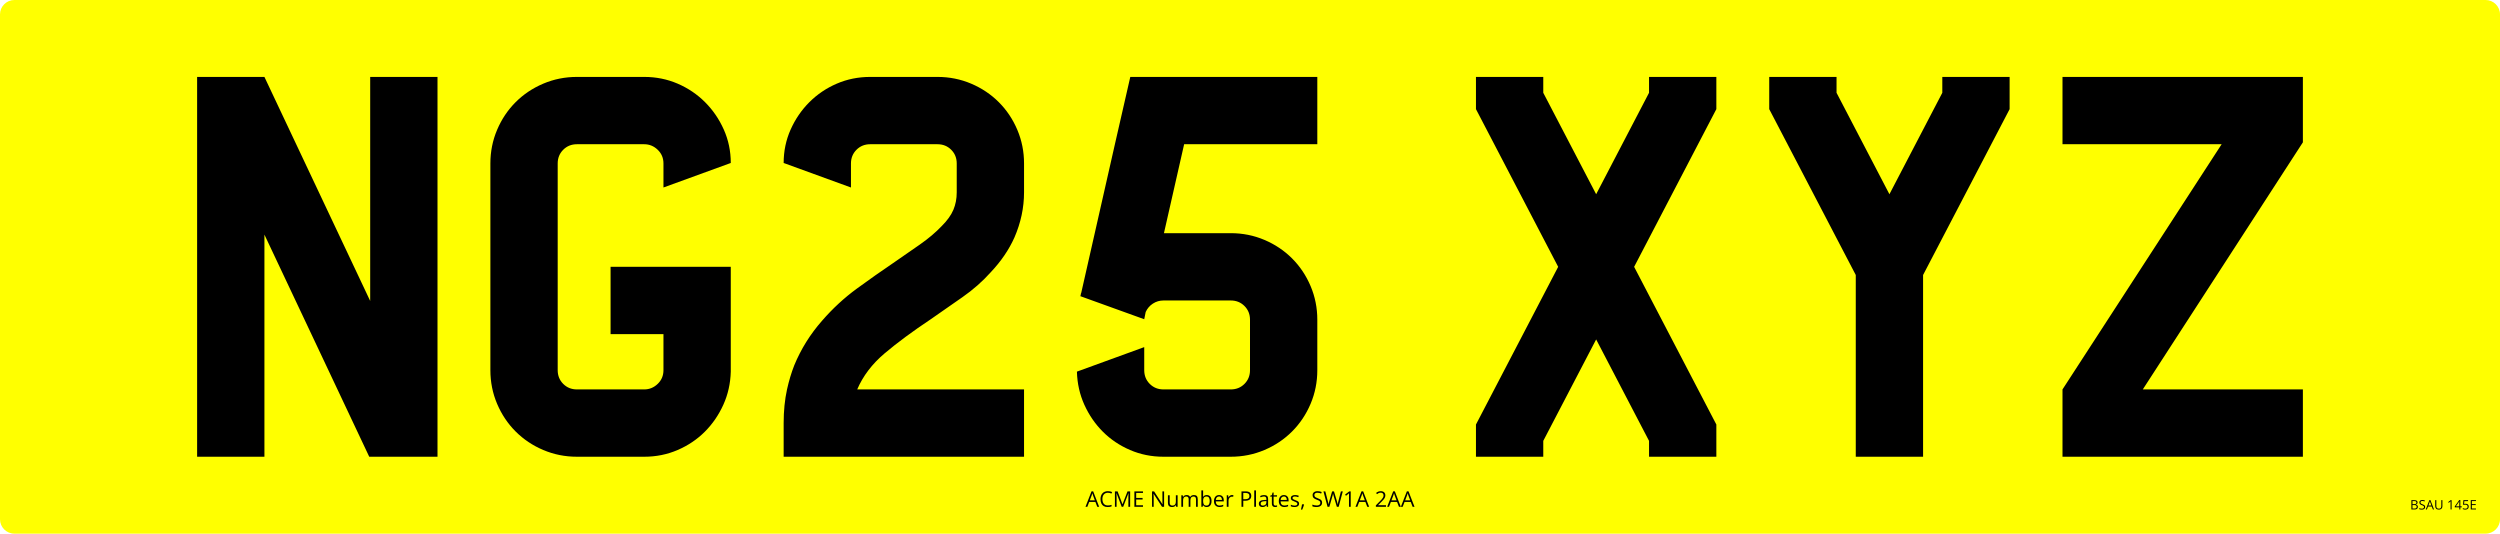
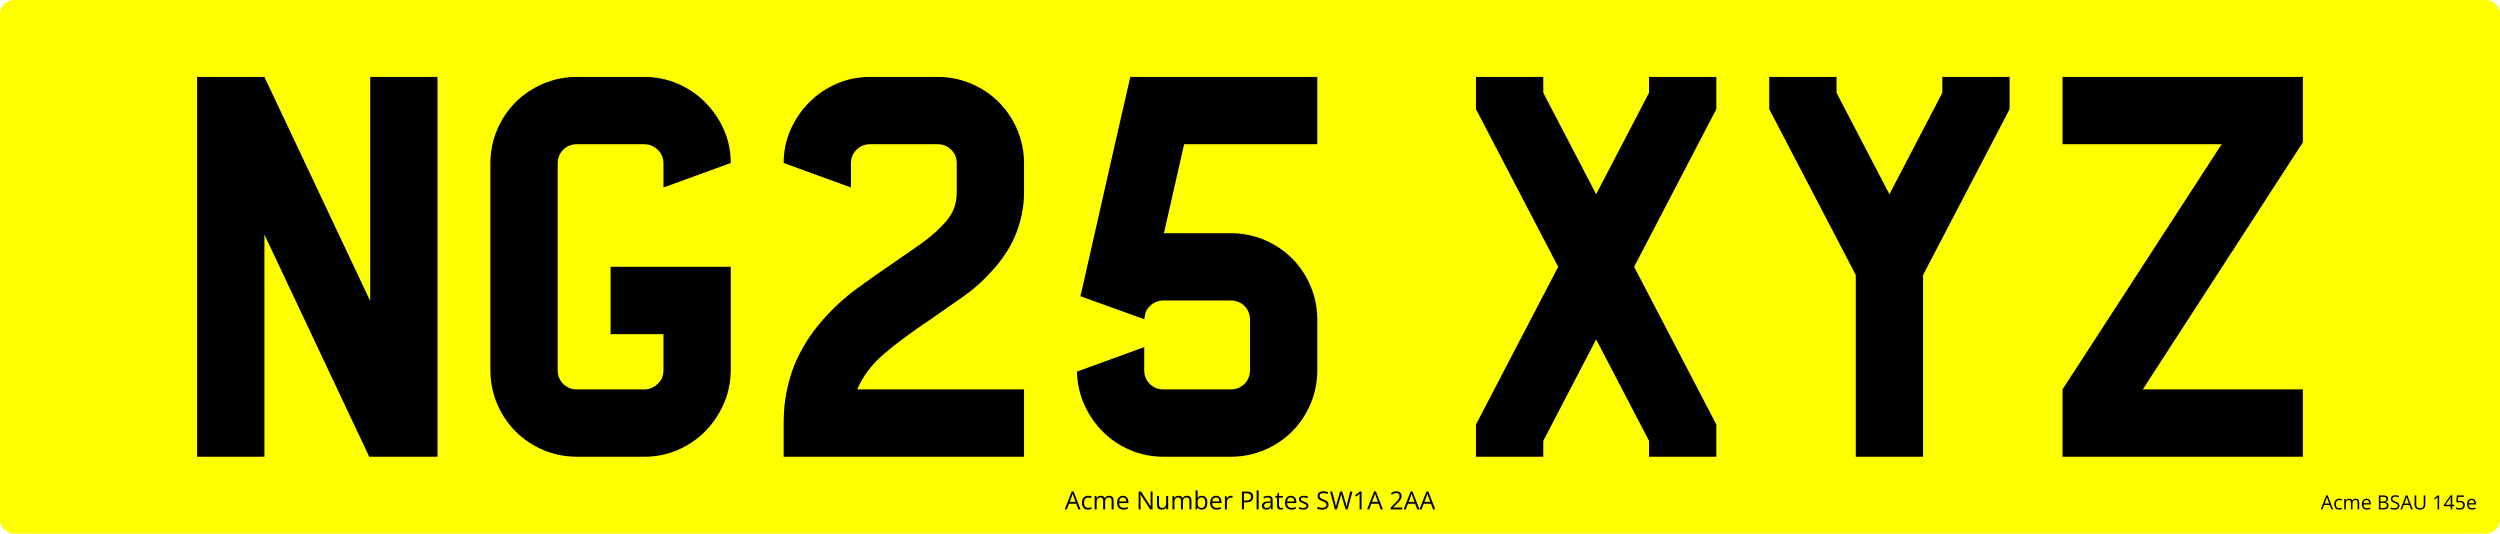
- <svg xmlns="http://www.w3.org/2000/svg" version="1.1" generator="Plateit 1.0.0" viewBox="0 0 520 111" preserveAspectRatio="xMidYMid meet">
-   <rect width="520" height="111" rx="3" ry="3" fill="yellow" />
-   <path d="M77 16L77 16L91 16L91 92.2L91 95L77 95L76.8 95L55 48.8L55 95L41 95L41 16L55 16L77 62.6L77 16ZM152 55.8L152 77.3L151.9 77.3L152 77.3Q151.9 81 150.45 84.2Q149 87.4 146.6 89.8Q144.2 92.2 140.95 93.6Q137.7 95 134 95L134 95L120 95Q116.3 95 113 93.6Q109.7 92.2 107.25 89.75Q104.8 87.3 103.4 84Q102 80.7 102 77L102 77L102 34Q102 30.3 103.4 27Q104.8 23.7 107.25 21.25Q109.7 18.8 113 17.4Q116.3 16 120 16L120 16L134 16Q137.7 16 140.95 17.4Q144.2 18.8 146.65 21.25Q149.1 23.7 150.55 26.95Q152 30.2 152 33.9L152 33.9L138 39L138 34Q138 32.3 136.8 31.15Q135.6 30 134 30L134 30L120 30Q118.3 30 117.15 31.15Q116 32.3 116 34L116 34L116 77Q116 78.7 117.15 79.85Q118.3 81 120 81L120 81L134 81Q135.6 81 136.8 79.85Q138 78.7 138 77L138 77L138 72.2L138 69.5L127 69.5L127 55.5L152 55.5L152 55.8ZM193.6 66.4L193.6 66.4Q187.9 70.2 184 73.5Q180.1 76.8 178.3 81L178.3 81L213 81L213 95L163 95L163 88Q163 84.2 163.7 81L163.7 81Q164.3 78.3 165.2 76L165.2 76Q167.3 70.9 171 66.7L171 66.7Q174.3 62.9 178.2 60.05Q182.1 57.2 185.8 54.7L185.8 54.7Q188.7 52.7 191.35 50.85Q194 49 195.9 47L195.9 47Q197.6 45.3 198.3 43.65Q199 42 199 40L199 40L199 34Q199 32.3 197.85 31.15Q196.7 30 195 30L195 30L181 30Q179.3 30 178.15 31.15Q177 32.3 177 34L177 34L177 39L163 33.9Q163 30.2 164.45 26.95Q165.9 23.7 168.35 21.25Q170.8 18.8 174.05 17.4Q177.3 16 181 16L181 16L195 16Q198.7 16 202 17.4Q205.3 18.8 207.75 21.25Q210.2 23.7 211.6 27Q213 30.3 213 34L213 34L213 40Q213 44.8 211 49.4L211 49.4Q209.3 53.2 206.1 56.6L206.1 56.6Q203.5 59.5 200.2 61.8Q196.9 64.1 193.6 66.4ZM274 30L246.3 30L242.1 48.5L256 48.5Q259.7 48.5 263 49.9Q266.3 51.3 268.75 53.75Q271.2 56.2 272.6 59.5Q274 62.8 274 66.5L274 66.5L274 77Q274 80.7 272.6 84Q271.2 87.3 268.75 89.75Q266.3 92.2 263 93.6Q259.7 95 256 95L256 95L242 95Q238.3 95 235.05 93.6Q231.8 92.2 229.4 89.8Q227 87.4 225.55 84.2Q224.1 81 224 77.3L224 77.3L238 72.2L238 77Q238 78.7 239.15 79.85Q240.3 81 242 81L242 81L256 81Q257.7 81 258.85 79.85Q260 78.7 260 77L260 77L260 66.5Q260 64.8 258.85 63.65Q257.7 62.5 256 62.5L256 62.5L242 62.5Q240.8 62.5 239.8 63.15Q238.8 63.8 238.3 64.9L238.3 64.9L238 66.4L224.7 61.6Q224.8 61.4 224.8 61.25Q224.8 61.1 224.9 60.9L224.9 60.9L231.9 30L235.1 16L241.7 16L274 16L274 30ZM357 16L357 16L357 22.7L339.9 55.5L357 88.3L357 95L343 95L343 91.7L332 70.6L321 91.7L321 95L307 95L307 88.3L324.1 55.5L307 22.7L307 16L321 16L321 19.3L332 40.4L343 19.3L343 16L357 16ZM418 16L418 16L418 22.7L400 57.2L400 95L386 95L386 57.2L368 22.7L368 16L382 16L382 19.3L393 40.4L404 19.3L404 16L418 16ZM479 29.6L479 29.6L445.7 81L479 81L479 95L429 95L429 81L462.1 30L429 30L429 16L471.1 16L474 16L479 16L479 19.3L479 29.6Z " fill="black" />
-   <path d="M228.624 105.42L228.237 105.42L227.842 104.4L226.554 104.4L226.16 105.42L225.782 105.42L227.039 102.194L227.376 102.194L228.624 105.42ZM226.679 104.068L227.729 104.068L227.354 103.055Q227.341 103.015 227.311 102.925Q227.281 102.835 227.251 102.739Q227.22 102.642 227.2 102.582L227.2 102.582Q227.178 102.672 227.152 102.762Q227.127 102.851 227.103 102.926Q227.079 103.002 227.062 103.055L227.062 103.055L226.679 104.068ZM230.442 102.49L230.442 102.49Q230.176 102.49 229.964 102.582Q229.751 102.672 229.603 102.845Q229.455 103.018 229.375 103.262Q229.297 103.506 229.297 103.811L229.297 103.811Q229.297 104.215 229.423 104.513Q229.549 104.811 229.801 104.974Q230.052 105.136 230.431 105.136L230.431 105.136Q230.646 105.136 230.836 105.1Q231.026 105.064 231.206 105.009L231.206 105.009L231.206 105.334Q231.03 105.4 230.837 105.432Q230.644 105.464 230.378 105.464L230.378 105.464Q229.888 105.464 229.559 105.26Q229.231 105.057 229.067 104.686Q228.903 104.314 228.903 103.809L228.903 103.809Q228.903 103.444 229.006 103.142Q229.108 102.84 229.304 102.62Q229.501 102.4 229.788 102.28Q230.074 102.161 230.446 102.161L230.446 102.161Q230.69 102.161 230.916 102.209Q231.143 102.257 231.325 102.347L231.325 102.347L231.175 102.664Q231.022 102.594 230.838 102.542Q230.655 102.49 230.442 102.49ZM233.622 105.42L233.316 105.42L232.237 102.576L232.22 102.576Q232.228 102.666 232.235 102.796Q232.242 102.925 232.246 103.078Q232.25 103.231 232.25 103.389L232.25 103.389L232.25 105.42L231.903 105.42L231.903 102.207L232.457 102.207L233.475 104.879L233.49 104.879L234.523 102.207L235.072 102.207L235.072 105.42L234.703 105.42L234.703 103.363Q234.703 103.22 234.707 103.076Q234.712 102.932 234.719 102.803Q234.725 102.675 234.732 102.58L234.732 102.58L234.714 102.58L233.622 105.42ZM237.74 105.09L237.74 105.42L235.951 105.42L235.951 102.207L237.74 102.207L237.74 102.537L236.325 102.537L236.325 103.576L237.659 103.576L237.659 103.901L236.325 103.901L236.325 105.09L237.74 105.09ZM242.133 102.207L242.133 105.42L241.703 105.42L239.951 102.721L239.933 102.721Q239.94 102.829 239.949 102.966Q239.958 103.104 239.963 103.258Q239.969 103.413 239.969 103.574L239.969 103.574L239.969 105.42L239.621 105.42L239.621 102.207L240.05 102.207L241.795 104.897L241.81 104.897Q241.806 104.82 241.799 104.678Q241.793 104.536 241.787 104.372Q241.782 104.209 241.782 104.068L241.782 104.068L241.782 102.207L242.133 102.207ZM244.577 103.011L244.944 103.011L244.944 105.42L244.645 105.42L244.593 105.081L244.573 105.081Q244.498 105.206 244.379 105.292Q244.261 105.378 244.113 105.421Q243.964 105.464 243.797 105.464L243.797 105.464Q243.512 105.464 243.318 105.372Q243.125 105.279 243.027 105.086Q242.929 104.892 242.929 104.589L242.929 104.589L242.929 103.011L243.298 103.011L243.298 104.563Q243.298 104.864 243.435 105.012Q243.571 105.161 243.85 105.161L243.85 105.161Q244.118 105.161 244.277 105.059Q244.437 104.958 244.507 104.762Q244.577 104.565 244.577 104.279L244.577 104.279L244.577 103.011ZM248.331 102.967L248.331 102.967Q248.729 102.967 248.931 103.175Q249.133 103.383 249.133 103.842L249.133 103.842L249.133 105.42L248.773 105.42L248.773 103.859Q248.773 103.567 248.646 103.421Q248.52 103.275 248.272 103.275L248.272 103.275Q247.922 103.275 247.764 103.477Q247.606 103.679 247.606 104.073L247.606 104.073L247.606 105.42L247.243 105.42L247.243 103.859Q247.243 103.664 247.187 103.534Q247.131 103.404 247.02 103.339Q246.909 103.275 246.74 103.275L246.74 103.275Q246.5 103.275 246.355 103.374Q246.21 103.473 246.146 103.667Q246.081 103.862 246.081 104.145L246.081 104.145L246.081 105.42L245.716 105.42L245.716 103.011L246.01 103.011L246.065 103.352L246.085 103.352Q246.158 103.227 246.268 103.141Q246.377 103.055 246.514 103.011Q246.65 102.967 246.804 102.967L246.804 102.967Q247.078 102.967 247.264 103.069Q247.45 103.172 247.533 103.38L247.533 103.38L247.553 103.38Q247.672 103.172 247.878 103.069Q248.085 102.967 248.331 102.967ZM249.883 102L250.247 102L250.247 102.855Q250.247 103.002 250.24 103.141Q250.232 103.279 250.228 103.356L250.228 103.356L250.247 103.356Q250.346 103.194 250.533 103.082Q250.72 102.97 251.01 102.97L251.01 102.97Q251.463 102.97 251.732 103.282Q252.001 103.596 252.001 104.213L252.001 104.213Q252.001 104.62 251.878 104.899Q251.755 105.178 251.531 105.321Q251.307 105.464 251.001 105.464L251.001 105.464Q250.716 105.464 250.532 105.357Q250.349 105.251 250.25 105.097L250.25 105.097L250.221 105.097L250.147 105.42L249.883 105.42L249.883 102ZM250.951 103.275L250.951 103.275Q250.689 103.275 250.535 103.377Q250.381 103.479 250.314 103.685Q250.247 103.89 250.247 104.205L250.247 104.205L250.247 104.224Q250.247 104.679 250.399 104.92Q250.551 105.161 250.951 105.161L250.951 105.161Q251.287 105.161 251.455 104.914Q251.623 104.668 251.623 104.211L251.623 104.211Q251.623 103.745 251.457 103.51Q251.292 103.275 250.951 103.275ZM253.564 102.967L253.564 102.967Q253.871 102.967 254.092 103.104Q254.311 103.24 254.428 103.485Q254.544 103.73 254.544 104.057L254.544 104.057L254.544 104.284L252.88 104.284Q252.887 104.708 253.091 104.93Q253.296 105.152 253.667 105.152L253.667 105.152Q253.896 105.152 254.072 105.11Q254.247 105.068 254.436 104.987L254.436 104.987L254.436 105.308Q254.254 105.389 254.075 105.427Q253.896 105.464 253.652 105.464L253.652 105.464Q253.304 105.464 253.046 105.322Q252.788 105.18 252.645 104.905Q252.502 104.631 252.502 104.233L252.502 104.233Q252.502 103.844 252.633 103.56Q252.764 103.275 253.002 103.121Q253.241 102.967 253.564 102.967ZM253.56 103.266L253.56 103.266Q253.267 103.266 253.094 103.457Q252.92 103.648 252.887 103.991L252.887 103.991L254.162 103.991Q254.16 103.776 254.095 103.612Q254.03 103.448 253.898 103.357Q253.766 103.266 253.56 103.266ZM256.258 102.967L256.258 102.967Q256.331 102.967 256.41 102.975Q256.489 102.983 256.55 102.996L256.55 102.996L256.505 103.334Q256.445 103.319 256.373 103.31Q256.3 103.301 256.236 103.301L256.236 103.301Q256.091 103.301 255.963 103.359Q255.834 103.418 255.738 103.526Q255.641 103.635 255.586 103.788Q255.531 103.941 255.531 104.128L255.531 104.128L255.531 105.42L255.164 105.42L255.164 103.011L255.467 103.011L255.507 103.455L255.522 103.455Q255.597 103.321 255.702 103.21Q255.808 103.099 255.947 103.033Q256.087 102.967 256.258 102.967ZM258.228 102.207L259.067 102.207Q259.689 102.207 259.976 102.45Q260.262 102.692 260.262 103.145L260.262 103.145Q260.262 103.349 260.196 103.533Q260.129 103.717 259.979 103.856Q259.83 103.996 259.587 104.076Q259.344 104.156 258.992 104.156L258.992 104.156L258.601 104.156L258.601 105.42L258.228 105.42L258.228 102.207ZM259.032 102.525L259.032 102.525L258.601 102.525L258.601 103.835L258.95 103.835Q259.258 103.835 259.464 103.769Q259.669 103.704 259.773 103.555Q259.876 103.407 259.876 103.16L259.876 103.16Q259.876 102.84 259.671 102.682Q259.467 102.525 259.032 102.525ZM261.247 102L261.247 105.42L260.88 105.42L260.88 102L261.247 102ZM262.918 102.972L262.918 102.972Q263.348 102.972 263.557 103.165Q263.766 103.358 263.766 103.782L263.766 103.782L263.766 105.42L263.5 105.42L263.43 105.064L263.412 105.064Q263.311 105.196 263.201 105.285Q263.091 105.373 262.947 105.419Q262.803 105.464 262.594 105.464L262.594 105.464Q262.375 105.464 262.204 105.387Q262.034 105.31 261.936 105.154Q261.838 104.998 261.838 104.758L261.838 104.758Q261.838 104.398 262.124 104.205Q262.41 104.011 262.994 103.993L262.994 103.993L263.41 103.976L263.41 103.829Q263.41 103.516 263.276 103.391Q263.142 103.266 262.898 103.266L262.898 103.266Q262.709 103.266 262.537 103.321Q262.366 103.376 262.212 103.451L262.212 103.451L262.1 103.174Q262.263 103.09 262.474 103.031Q262.684 102.972 262.918 102.972ZM263.405 104.455L263.405 104.233L263.038 104.248Q262.588 104.266 262.403 104.396Q262.219 104.525 262.219 104.763L262.219 104.763Q262.219 104.969 262.344 105.068Q262.469 105.167 262.676 105.167L262.676 105.167Q262.997 105.167 263.201 104.989Q263.405 104.811 263.405 104.455L263.405 104.455ZM265.295 105.165L265.295 105.165Q265.385 105.165 265.48 105.149Q265.574 105.134 265.634 105.112L265.634 105.112L265.634 105.396Q265.57 105.424 265.457 105.444Q265.344 105.464 265.236 105.464L265.236 105.464Q265.045 105.464 264.889 105.397Q264.733 105.33 264.64 105.169Q264.546 105.009 264.546 104.725L264.546 104.725L264.546 103.297L264.203 103.297L264.203 103.119L264.548 102.976L264.693 102.453L264.913 102.453L264.913 103.011L265.619 103.011L265.619 103.297L264.913 103.297L264.913 104.715Q264.913 104.941 265.017 105.053Q265.122 105.165 265.295 105.165ZM267.049 102.967L267.049 102.967Q267.357 102.967 267.576 103.104Q267.797 103.24 267.913 103.485Q268.029 103.73 268.029 104.057L268.029 104.057L268.029 104.284L266.366 104.284Q266.372 104.708 266.577 104.93Q266.781 105.152 267.152 105.152L267.152 105.152Q267.381 105.152 267.557 105.11Q267.733 105.068 267.922 104.987L267.922 104.987L267.922 105.308Q267.739 105.389 267.56 105.427Q267.381 105.464 267.137 105.464L267.137 105.464Q266.79 105.464 266.532 105.322Q266.273 105.18 266.131 104.905Q265.988 104.631 265.988 104.233L265.988 104.233Q265.988 103.844 266.119 103.56Q266.249 103.275 266.488 103.121Q266.726 102.967 267.049 102.967ZM267.045 103.266L267.045 103.266Q266.752 103.266 266.579 103.457Q266.405 103.648 266.372 103.991L266.372 103.991L267.647 103.991Q267.645 103.776 267.58 103.612Q267.515 103.448 267.383 103.357Q267.251 103.266 267.045 103.266ZM270.207 104.76L270.207 104.76Q270.207 104.991 270.092 105.148Q269.976 105.306 269.762 105.385Q269.548 105.464 269.251 105.464L269.251 105.464Q268.999 105.464 268.814 105.424Q268.629 105.385 268.491 105.312L268.491 105.312L268.491 104.976Q268.638 105.048 268.843 105.108Q269.047 105.167 269.26 105.167L269.26 105.167Q269.572 105.167 269.713 105.066Q269.853 104.965 269.853 104.791L269.853 104.791Q269.853 104.692 269.798 104.616Q269.741 104.541 269.61 104.469Q269.478 104.398 269.245 104.312L269.245 104.312Q269.014 104.224 268.846 104.138Q268.678 104.051 268.586 103.926Q268.495 103.8 268.495 103.6L268.495 103.6Q268.495 103.294 268.743 103.131Q268.99 102.967 269.392 102.967L269.392 102.967Q269.61 102.967 269.799 103.01Q269.99 103.053 270.155 103.125L270.155 103.125L270.032 103.418Q269.882 103.354 269.713 103.31Q269.544 103.266 269.368 103.266L269.368 103.266Q269.115 103.266 268.98 103.349Q268.845 103.433 268.845 103.578L268.845 103.578Q268.845 103.69 268.907 103.763Q268.97 103.835 269.109 103.899Q269.247 103.963 269.473 104.048L269.473 104.048Q269.7 104.132 269.864 104.221Q270.029 104.31 270.118 104.436Q270.207 104.563 270.207 104.76ZM270.82 104.897L271.212 104.897L271.24 104.947Q271.201 105.108 271.14 105.29Q271.08 105.472 271.008 105.656Q270.937 105.84 270.864 106L270.864 106L270.592 106Q270.638 105.824 270.682 105.63Q270.726 105.435 270.762 105.245Q270.799 105.055 270.82 104.897L270.82 104.897ZM274.996 104.565L274.996 104.565Q274.996 104.85 274.855 105.052Q274.713 105.253 274.458 105.358Q274.203 105.464 273.858 105.464L273.858 105.464Q273.675 105.464 273.513 105.446Q273.35 105.429 273.214 105.396Q273.078 105.363 272.974 105.315L272.974 105.315L272.974 104.956Q273.139 105.024 273.376 105.082Q273.614 105.141 273.873 105.141L273.873 105.141Q274.115 105.141 274.282 105.076Q274.449 105.011 274.536 104.889Q274.623 104.767 274.623 104.596L274.623 104.596Q274.623 104.431 274.55 104.32Q274.477 104.209 274.309 104.118Q274.141 104.026 273.851 103.923L273.851 103.923Q273.647 103.851 273.491 103.764Q273.335 103.677 273.229 103.567Q273.124 103.457 273.07 103.312Q273.016 103.167 273.016 102.98L273.016 102.98Q273.016 102.723 273.147 102.54Q273.277 102.356 273.51 102.258Q273.741 102.161 274.043 102.161L274.043 102.161Q274.3 102.161 274.518 102.209Q274.737 102.257 274.919 102.338L274.919 102.338L274.803 102.659Q274.629 102.587 274.435 102.539Q274.24 102.49 274.034 102.49L274.034 102.49Q273.827 102.49 273.685 102.55Q273.543 102.611 273.469 102.721Q273.394 102.831 273.394 102.983L273.394 102.983Q273.394 103.152 273.466 103.264Q273.537 103.376 273.694 103.463Q273.851 103.55 274.11 103.644L274.11 103.644Q274.394 103.747 274.592 103.863Q274.79 103.978 274.893 104.144Q274.996 104.31 274.996 104.565ZM278.91 102.207L279.301 102.207L278.442 105.42L278.066 105.42L277.429 103.257Q277.401 103.165 277.375 103.072Q277.35 102.978 277.328 102.893Q277.306 102.809 277.292 102.744Q277.277 102.679 277.271 102.646L277.271 102.646Q277.267 102.679 277.254 102.743Q277.242 102.807 277.224 102.89Q277.205 102.974 277.18 103.068Q277.154 103.163 277.126 103.259L277.126 103.259L276.506 105.42L276.13 105.42L275.278 102.207L275.666 102.207L276.183 104.222Q276.209 104.323 276.232 104.421Q276.256 104.519 276.274 104.611Q276.293 104.703 276.308 104.791Q276.324 104.879 276.337 104.963L276.337 104.963Q276.348 104.877 276.365 104.783Q276.383 104.69 276.404 104.593Q276.425 104.497 276.45 104.398Q276.475 104.299 276.504 104.2L276.504 104.2L277.082 102.207L277.466 102.207L278.069 104.215Q278.099 104.319 278.126 104.42Q278.152 104.521 278.173 104.616Q278.194 104.712 278.21 104.799Q278.227 104.886 278.24 104.963L278.24 104.963Q278.255 104.855 278.277 104.736Q278.3 104.618 278.329 104.488Q278.359 104.359 278.394 104.22L278.394 104.22L278.91 102.207ZM280.947 102.207L280.947 105.42L280.591 105.42L280.591 103.143Q280.591 103.013 280.593 102.92Q280.594 102.826 280.597 102.749Q280.6 102.671 280.607 102.589L280.607 102.589Q280.539 102.659 280.479 102.709Q280.42 102.758 280.332 102.831L280.332 102.831L279.965 103.125L279.774 102.877L280.645 102.207L280.947 102.207ZM284.783 105.42L284.396 105.42L284 104.4L282.712 104.4L282.319 105.42L281.941 105.42L283.198 102.194L283.535 102.194L284.783 105.42ZM282.838 104.068L283.888 104.068L283.513 103.055Q283.499 103.015 283.47 102.925Q283.44 102.835 283.409 102.739Q283.378 102.642 283.359 102.582L283.359 102.582Q283.337 102.672 283.311 102.762Q283.286 102.851 283.262 102.926Q283.238 103.002 283.22 103.055L283.22 103.055L282.838 104.068ZM288.284 105.086L288.284 105.42L286.178 105.42L286.178 105.114L287.038 104.242Q287.277 104 287.441 103.811Q287.605 103.622 287.69 103.439Q287.776 103.255 287.776 103.035L287.776 103.035Q287.776 102.763 287.614 102.619Q287.453 102.475 287.189 102.475L287.189 102.475Q286.958 102.475 286.78 102.554Q286.602 102.633 286.416 102.778L286.416 102.778L286.22 102.532Q286.348 102.424 286.498 102.341Q286.648 102.257 286.821 102.209Q286.994 102.161 287.189 102.161L287.189 102.161Q287.486 102.161 287.701 102.264Q287.917 102.367 288.034 102.559Q288.152 102.749 288.152 103.013L288.152 103.013Q288.152 103.268 288.051 103.487Q287.95 103.705 287.767 103.92Q287.585 104.134 287.341 104.374L287.341 104.374L286.642 105.071L286.642 105.086L288.284 105.086ZM291.372 105.42L290.985 105.42L290.589 104.4L289.301 104.4L288.908 105.42L288.53 105.42L289.787 102.194L290.123 102.194L291.372 105.42ZM289.426 104.068L290.477 104.068L290.101 103.055Q290.088 103.015 290.058 102.925Q290.029 102.835 289.998 102.739Q289.967 102.642 289.948 102.582L289.948 102.582Q289.926 102.672 289.9 102.762Q289.875 102.851 289.851 102.926Q289.826 103.002 289.809 103.055L289.809 103.055L289.426 104.068ZM294.218 105.42L293.831 105.42L293.435 104.4L292.147 104.4L291.754 105.42L291.376 105.42L292.633 102.194L292.969 102.194L294.218 105.42ZM292.273 104.068L293.323 104.068L292.947 103.055Q292.934 103.015 292.904 102.925Q292.875 102.835 292.844 102.739Q292.813 102.642 292.794 102.582L292.794 102.582Q292.771 102.672 292.746 102.762Q292.721 102.851 292.697 102.926Q292.672 103.002 292.655 103.055L292.655 103.055L292.273 104.068Z " fill="black" />
-   <path d="M501.57 105.973L501.57 104.028L502.121 104.028Q502.485 104.028 502.669 104.137Q502.853 104.246 502.853 104.508L502.853 104.508Q502.853 104.621 502.809 104.711Q502.766 104.801 502.683 104.86Q502.601 104.918 502.48 104.941L502.48 104.941L502.48 104.954Q502.608 104.974 502.706 105.027Q502.805 105.081 502.86 105.176Q502.916 105.272 502.916 105.42L502.916 105.42Q502.916 105.599 502.833 105.723Q502.75 105.847 502.598 105.91Q502.447 105.973 502.239 105.973L502.239 105.973L501.57 105.973ZM501.796 104.221L501.796 104.862L502.169 104.862Q502.423 104.862 502.52 104.778Q502.618 104.695 502.618 104.534L502.618 104.534Q502.618 104.367 502.502 104.294Q502.385 104.221 502.131 104.221L502.131 104.221L501.796 104.221ZM502.181 105.052L501.796 105.052L501.796 105.78L502.2 105.78Q502.46 105.78 502.568 105.678Q502.675 105.577 502.675 105.404L502.675 105.404Q502.675 105.293 502.627 105.215Q502.578 105.136 502.47 105.094Q502.361 105.052 502.181 105.052L502.181 105.052ZM504.428 105.456L504.428 105.456Q504.428 105.629 504.342 105.75Q504.256 105.872 504.102 105.936Q503.948 106 503.739 106L503.739 106Q503.628 106 503.53 105.989Q503.431 105.979 503.349 105.959Q503.266 105.939 503.204 105.91L503.204 105.91L503.204 105.693Q503.304 105.734 503.447 105.769Q503.591 105.804 503.748 105.804L503.748 105.804Q503.894 105.804 503.996 105.765Q504.097 105.726 504.149 105.652Q504.202 105.578 504.202 105.474L504.202 105.474Q504.202 105.375 504.158 105.307Q504.114 105.24 504.012 105.185Q503.91 105.13 503.735 105.067L503.735 105.067Q503.611 105.023 503.516 104.971Q503.422 104.918 503.358 104.852Q503.294 104.785 503.262 104.697Q503.229 104.609 503.229 104.496L503.229 104.496Q503.229 104.341 503.308 104.229Q503.387 104.118 503.528 104.059Q503.668 104 503.851 104L503.851 104Q504.006 104 504.139 104.029Q504.271 104.059 504.381 104.108L504.381 104.108L504.311 104.302Q504.206 104.258 504.088 104.229Q503.97 104.199 503.845 104.199L503.845 104.199Q503.72 104.199 503.634 104.236Q503.548 104.273 503.503 104.339Q503.458 104.406 503.458 104.498L503.458 104.498Q503.458 104.6 503.501 104.668Q503.544 104.736 503.64 104.788Q503.735 104.841 503.892 104.898L503.892 104.898Q504.063 104.961 504.183 105.031Q504.303 105.1 504.365 105.201Q504.428 105.301 504.428 105.456ZM506.279 105.973L506.045 105.973L505.805 105.356L505.025 105.356L504.787 105.973L504.558 105.973L505.319 104.02L505.523 104.02L506.279 105.973ZM505.101 105.155L505.737 105.155L505.51 104.541Q505.502 104.518 505.484 104.463Q505.466 104.409 505.447 104.35Q505.429 104.291 505.417 104.255L505.417 104.255Q505.403 104.31 505.388 104.364Q505.373 104.418 505.358 104.464Q505.343 104.51 505.333 104.541L505.333 104.541L505.101 105.155ZM507.794 104.028L508.019 104.028L508.019 105.287Q508.019 105.493 507.936 105.654Q507.853 105.815 507.685 105.907Q507.518 106 507.265 106L507.265 106Q506.904 106 506.716 105.804Q506.528 105.609 506.528 105.281L506.528 105.281L506.528 104.028L506.755 104.028L506.755 105.288Q506.755 105.536 506.886 105.67Q507.017 105.804 507.278 105.804L507.278 105.804Q507.456 105.804 507.57 105.74Q507.684 105.675 507.739 105.559Q507.794 105.442 507.794 105.289L507.794 105.289L507.794 104.028ZM509.933 104.028L509.933 105.973L509.717 105.973L509.717 104.595Q509.717 104.516 509.718 104.46Q509.719 104.403 509.721 104.356Q509.723 104.309 509.727 104.259L509.727 104.259Q509.685 104.302 509.649 104.332Q509.613 104.362 509.56 104.406L509.56 104.406L509.338 104.584L509.222 104.434L509.749 104.028L509.933 104.028ZM512.04 105.323L512.04 105.522L511.749 105.522L511.749 105.973L511.534 105.973L511.534 105.522L510.593 105.522L510.593 105.336L511.519 104.017L511.749 104.017L511.749 105.323L512.04 105.323ZM510.813 105.323L511.534 105.323L511.534 104.686Q511.534 104.613 511.535 104.554Q511.536 104.495 511.539 104.444Q511.541 104.392 511.544 104.346Q511.546 104.299 511.547 104.254L511.547 104.254L511.536 104.254Q511.511 104.307 511.478 104.367Q511.446 104.426 511.413 104.472L511.413 104.472L510.813 105.323ZM512.842 104.784L512.842 104.784Q513.04 104.784 513.186 104.851Q513.333 104.918 513.413 105.046Q513.494 105.173 513.494 105.356L513.494 105.356Q513.494 105.556 513.407 105.7Q513.321 105.844 513.158 105.922Q512.996 106 512.77 106L512.77 106Q512.618 106 512.488 105.973Q512.357 105.947 512.268 105.893L512.268 105.893L512.268 105.683Q512.365 105.742 512.504 105.776Q512.642 105.811 512.772 105.811L512.772 105.811Q512.92 105.811 513.031 105.764Q513.142 105.717 513.204 105.62Q513.266 105.524 513.266 105.377L513.266 105.377Q513.266 105.183 513.147 105.077Q513.028 104.971 512.771 104.971L512.771 104.971Q512.689 104.971 512.59 104.985Q512.492 104.998 512.428 105.014L512.428 105.014L512.316 104.941L512.391 104.028L513.358 104.028L513.358 104.23L512.58 104.23L512.53 104.817Q512.581 104.806 512.661 104.795Q512.741 104.784 512.842 104.784ZM515 105.774L515 105.973L513.917 105.973L513.917 104.028L515 104.028L515 104.228L514.143 104.228L514.143 104.857L514.951 104.857L514.951 105.054L514.143 105.054L514.143 105.774L515 105.774Z " fill="black" />
+ <svg xmlns="http://www.w3.org/2000/svg" version="1.1" generator="Plateit 3.0.0" viewBox="0 0 520 111" preserveAspectRatio="xMidYMid meet">
+   <rect width="520" height="111" rx="3" ry="3" fill="yellow" class="do-not-print" id="Background" />
+   <path d="M224.749 105.949L224.303 105.949L223.846 104.771L222.359 104.771L221.905 105.949L221.468 105.949L222.92 102.223L223.308 102.223L224.749 105.949ZM222.503 104.388L223.716 104.388L223.282 103.218Q223.267 103.173 223.233 103.069Q223.199 102.965 223.163 102.853Q223.128 102.741 223.105 102.673L223.105 102.673Q223.08 102.777 223.05 102.879Q223.021 102.982 222.994 103.07Q222.965 103.157 222.945 103.218L222.945 103.218L222.503 104.388ZM226.313 106L226.313 106Q225.937 106 225.65 105.845Q225.364 105.69 225.204 105.373Q225.044 105.056 225.044 104.574L225.044 104.574Q225.044 104.069 225.213 103.747Q225.381 103.426 225.679 103.272Q225.975 103.117 226.353 103.117L226.353 103.117Q226.562 103.117 226.755 103.159Q226.95 103.201 227.074 103.264L227.074 103.264L226.947 103.617Q226.82 103.566 226.654 103.525Q226.488 103.485 226.343 103.485L226.343 103.485Q226.054 103.485 225.863 103.609Q225.671 103.733 225.576 103.975Q225.481 104.216 225.481 104.569L225.481 104.569Q225.481 104.906 225.573 105.144Q225.666 105.383 225.85 105.509Q226.034 105.635 226.31 105.635L226.31 105.635Q226.531 105.635 226.709 105.587Q226.886 105.541 227.031 105.477L227.031 105.477L227.031 105.852Q226.892 105.924 226.72 105.962Q226.549 106 226.313 106ZM230.708 103.117L230.708 103.117Q231.168 103.117 231.401 103.357Q231.635 103.597 231.635 104.127L231.635 104.127L231.635 105.949L231.219 105.949L231.219 104.147Q231.219 103.81 231.073 103.641Q230.926 103.472 230.64 103.472L230.64 103.472Q230.236 103.472 230.054 103.706Q229.871 103.939 229.871 104.393L229.871 104.393L229.871 105.949L229.452 105.949L229.452 104.147Q229.452 103.922 229.387 103.772Q229.323 103.622 229.195 103.547Q229.066 103.472 228.871 103.472L228.871 103.472Q228.594 103.472 228.427 103.586Q228.259 103.701 228.184 103.925Q228.109 104.15 228.109 104.477L228.109 104.477L228.109 105.949L227.688 105.949L227.688 103.167L228.028 103.167L228.092 103.561L228.115 103.561Q228.198 103.416 228.325 103.318Q228.452 103.218 228.609 103.167Q228.767 103.117 228.945 103.117L228.945 103.117Q229.262 103.117 229.476 103.235Q229.69 103.353 229.787 103.594L229.787 103.594L229.81 103.594Q229.947 103.353 230.185 103.235Q230.424 103.117 230.708 103.117ZM233.571 103.117L233.571 103.117Q233.926 103.117 234.18 103.274Q234.434 103.431 234.568 103.715Q234.703 103.997 234.703 104.376L234.703 104.376L234.703 104.637L232.782 104.637Q232.789 105.127 233.025 105.383Q233.261 105.639 233.69 105.639L233.69 105.639Q233.954 105.639 234.157 105.591Q234.36 105.543 234.579 105.449L234.579 105.449L234.579 105.82Q234.368 105.914 234.161 105.957Q233.954 106 233.672 106L233.672 106Q233.272 106 232.973 105.836Q232.675 105.673 232.51 105.355Q232.345 105.038 232.345 104.578L232.345 104.578Q232.345 104.129 232.496 103.801Q232.647 103.472 232.923 103.295Q233.198 103.117 233.571 103.117ZM233.566 103.462L233.566 103.462Q233.228 103.462 233.028 103.683Q232.827 103.903 232.789 104.299L232.789 104.299L234.261 104.299Q234.259 104.051 234.184 103.862Q234.109 103.673 233.957 103.567Q233.804 103.462 233.566 103.462ZM239.733 102.239L239.733 105.949L239.236 105.949L237.213 102.833L237.193 102.833Q237.2 102.957 237.21 103.115Q237.221 103.274 237.227 103.453Q237.233 103.632 237.233 103.817L237.233 103.817L237.233 105.949L236.832 105.949L236.832 102.239L237.327 102.239L239.342 105.345L239.36 105.345Q239.355 105.256 239.347 105.093Q239.34 104.929 239.333 104.74Q239.327 104.551 239.327 104.388L239.327 104.388L239.327 102.239L239.733 102.239ZM242.555 103.167L242.979 103.167L242.979 105.949L242.634 105.949L242.573 105.558L242.55 105.558Q242.464 105.703 242.327 105.802Q242.189 105.901 242.018 105.95Q241.847 106 241.654 106L241.654 106Q241.324 106 241.101 105.893Q240.878 105.786 240.764 105.563Q240.652 105.34 240.652 104.99L240.652 104.99L240.652 103.167L241.078 103.167L241.078 104.959Q241.078 105.307 241.235 105.478Q241.393 105.65 241.715 105.65L241.715 105.65Q242.025 105.65 242.209 105.533Q242.393 105.416 242.474 105.189Q242.555 104.962 242.555 104.632L242.555 104.632L242.555 103.167ZM246.89 103.117L246.89 103.117Q247.349 103.117 247.582 103.357Q247.816 103.597 247.816 104.127L247.816 104.127L247.816 105.949L247.4 105.949L247.4 104.147Q247.4 103.81 247.254 103.641Q247.108 103.472 246.821 103.472L246.821 103.472Q246.418 103.472 246.235 103.706Q246.052 103.939 246.052 104.393L246.052 104.393L246.052 105.949L245.633 105.949L245.633 104.147Q245.633 103.922 245.569 103.772Q245.504 103.622 245.376 103.547Q245.248 103.472 245.052 103.472L245.052 103.472Q244.776 103.472 244.608 103.586Q244.44 103.701 244.366 103.925Q244.291 104.15 244.291 104.477L244.291 104.477L244.291 105.949L243.87 105.949L243.87 103.167L244.21 103.167L244.273 103.561L244.296 103.561Q244.38 103.416 244.506 103.318Q244.633 103.218 244.791 103.167Q244.948 103.117 245.126 103.117L245.126 103.117Q245.443 103.117 245.658 103.235Q245.872 103.353 245.969 103.594L245.969 103.594L245.991 103.594Q246.128 103.353 246.367 103.235Q246.605 103.117 246.89 103.117ZM248.681 102L249.103 102L249.103 102.988Q249.103 103.157 249.094 103.318Q249.085 103.477 249.08 103.566L249.08 103.566L249.103 103.566Q249.217 103.378 249.433 103.249Q249.648 103.12 249.983 103.12L249.983 103.12Q250.506 103.12 250.817 103.481Q251.128 103.843 251.128 104.556L251.128 104.556Q251.128 105.025 250.986 105.348Q250.844 105.67 250.585 105.835Q250.326 106 249.973 106L249.973 106Q249.643 106 249.431 105.877Q249.22 105.754 249.105 105.576L249.105 105.576L249.072 105.576L248.986 105.949L248.681 105.949L248.681 102ZM249.915 103.472L249.915 103.472Q249.613 103.472 249.435 103.59Q249.258 103.708 249.18 103.945Q249.103 104.183 249.103 104.546L249.103 104.546L249.103 104.569Q249.103 105.094 249.278 105.372Q249.453 105.65 249.915 105.65L249.915 105.65Q250.303 105.65 250.497 105.365Q250.692 105.081 250.692 104.553L250.692 104.553Q250.692 104.015 250.5 103.744Q250.308 103.472 249.915 103.472ZM252.932 103.117L252.932 103.117Q253.288 103.117 253.541 103.274Q253.795 103.431 253.93 103.715Q254.064 103.997 254.064 104.376L254.064 104.376L254.064 104.637L252.143 104.637Q252.15 105.127 252.386 105.383Q252.622 105.639 253.052 105.639L253.052 105.639Q253.315 105.639 253.518 105.591Q253.722 105.543 253.94 105.449L253.94 105.449L253.94 105.82Q253.729 105.914 253.522 105.957Q253.315 106 253.034 106L253.034 106Q252.633 106 252.334 105.836Q252.036 105.673 251.871 105.355Q251.707 105.038 251.707 104.578L251.707 104.578Q251.707 104.129 251.857 103.801Q252.009 103.472 252.284 103.295Q252.559 103.117 252.932 103.117ZM252.927 103.462L252.927 103.462Q252.59 103.462 252.389 103.683Q252.188 103.903 252.15 104.299L252.15 104.299L253.622 104.299Q253.62 104.051 253.545 103.862Q253.47 103.673 253.318 103.567Q253.166 103.462 252.927 103.462ZM256.043 103.117L256.043 103.117Q256.128 103.117 256.219 103.126Q256.31 103.135 256.381 103.15L256.381 103.15L256.328 103.541Q256.259 103.523 256.175 103.512Q256.092 103.503 256.018 103.503L256.018 103.503Q255.851 103.503 255.702 103.57Q255.554 103.637 255.442 103.762Q255.33 103.888 255.267 104.065Q255.203 104.241 255.203 104.457L255.203 104.457L255.203 105.949L254.78 105.949L254.78 103.167L255.13 103.167L255.176 103.68L255.194 103.68Q255.28 103.525 255.402 103.397Q255.523 103.269 255.685 103.193Q255.846 103.117 256.043 103.117ZM258.317 102.239L259.287 102.239Q260.005 102.239 260.337 102.519Q260.668 102.799 260.668 103.322L260.668 103.322Q260.668 103.558 260.59 103.77Q260.513 103.982 260.34 104.143Q260.168 104.305 259.887 104.397Q259.607 104.49 259.201 104.49L259.201 104.49L258.749 104.49L258.749 105.949L258.317 105.949L258.317 102.239ZM259.247 102.607L259.247 102.607L258.749 102.607L258.749 104.119L259.153 104.119Q259.508 104.119 259.745 104.043Q259.983 103.967 260.102 103.796Q260.221 103.624 260.221 103.34L260.221 103.34Q260.221 102.97 259.985 102.788Q259.749 102.607 259.247 102.607ZM261.804 102L261.804 105.949L261.381 105.949L261.381 102L261.804 102ZM263.733 103.122L263.733 103.122Q264.231 103.122 264.472 103.345Q264.713 103.569 264.713 104.058L264.713 104.058L264.713 105.949L264.406 105.949L264.325 105.538L264.304 105.538Q264.187 105.69 264.061 105.793Q263.934 105.896 263.767 105.948Q263.601 106 263.36 106L263.36 106Q263.106 106 262.91 105.911Q262.713 105.822 262.6 105.642Q262.487 105.462 262.487 105.185L262.487 105.185Q262.487 104.769 262.817 104.546Q263.147 104.322 263.822 104.302L263.822 104.302L264.302 104.282L264.302 104.112Q264.302 103.751 264.147 103.607Q263.992 103.462 263.71 103.462L263.71 103.462Q263.492 103.462 263.294 103.525Q263.096 103.589 262.919 103.675L262.919 103.675L262.789 103.356Q262.977 103.259 263.221 103.19Q263.464 103.122 263.733 103.122ZM264.297 104.835L264.297 104.578L263.873 104.596Q263.353 104.617 263.14 104.767Q262.926 104.916 262.926 105.19L262.926 105.19Q262.926 105.429 263.071 105.543Q263.215 105.657 263.454 105.657L263.454 105.657Q263.825 105.657 264.061 105.452Q264.297 105.246 264.297 104.835L264.297 104.835ZM266.479 105.655L266.479 105.655Q266.583 105.655 266.693 105.637Q266.802 105.619 266.87 105.594L266.87 105.594L266.87 105.921Q266.797 105.954 266.666 105.977Q266.535 106 266.411 106L266.411 106Q266.19 106 266.01 105.923Q265.83 105.845 265.722 105.66Q265.614 105.475 265.614 105.147L265.614 105.147L265.614 103.497L265.218 103.497L265.218 103.292L265.616 103.127L265.784 102.523L266.038 102.523L266.038 103.167L266.852 103.167L266.852 103.497L266.038 103.497L266.038 105.135Q266.038 105.396 266.158 105.525Q266.279 105.655 266.479 105.655ZM268.504 103.117L268.504 103.117Q268.86 103.117 269.114 103.274Q269.367 103.431 269.502 103.715Q269.636 103.997 269.636 104.376L269.636 104.376L269.636 104.637L267.715 104.637Q267.723 105.127 267.959 105.383Q268.195 105.639 268.624 105.639L268.624 105.639Q268.887 105.639 269.091 105.591Q269.294 105.543 269.512 105.449L269.512 105.449L269.512 105.82Q269.301 105.914 269.094 105.957Q268.887 106 268.606 106L268.606 106Q268.205 106 267.907 105.836Q267.608 105.673 267.444 105.355Q267.279 105.038 267.279 104.578L267.279 104.578Q267.279 104.129 267.43 103.801Q267.581 103.472 267.856 103.295Q268.131 103.117 268.504 103.117ZM268.499 103.462L268.499 103.462Q268.162 103.462 267.961 103.683Q267.761 103.903 267.723 104.299L267.723 104.299L269.195 104.299Q269.192 104.051 269.117 103.862Q269.042 103.673 268.89 103.567Q268.738 103.462 268.499 103.462ZM272.152 105.188L272.152 105.188Q272.152 105.454 272.018 105.636Q271.885 105.817 271.637 105.909Q271.39 106 271.048 106L271.048 106Q270.755 106 270.542 105.954Q270.329 105.909 270.169 105.825L270.169 105.825L270.169 105.437Q270.339 105.52 270.575 105.589Q270.812 105.657 271.057 105.657L271.057 105.657Q271.418 105.657 271.58 105.541Q271.743 105.424 271.743 105.223L271.743 105.223Q271.743 105.109 271.678 105.021Q271.613 104.934 271.461 104.851Q271.309 104.769 271.04 104.67L271.04 104.67Q270.773 104.569 270.579 104.468Q270.385 104.368 270.28 104.223Q270.174 104.078 270.174 103.848L270.174 103.848Q270.174 103.495 270.46 103.306Q270.746 103.117 271.21 103.117L271.21 103.117Q271.461 103.117 271.681 103.166Q271.9 103.216 272.09 103.299L272.09 103.299L271.948 103.637Q271.776 103.563 271.58 103.512Q271.385 103.462 271.182 103.462L271.182 103.462Q270.89 103.462 270.734 103.558Q270.578 103.655 270.578 103.822L270.578 103.822Q270.578 103.952 270.65 104.035Q270.723 104.119 270.882 104.193Q271.042 104.267 271.304 104.365L271.304 104.365Q271.565 104.462 271.755 104.564Q271.946 104.667 272.049 104.813Q272.152 104.959 272.152 105.188ZM276.336 104.962L276.336 104.962Q276.336 105.292 276.172 105.524Q276.009 105.756 275.714 105.878Q275.42 106 275.022 106L275.022 106Q274.811 106 274.623 105.98Q274.435 105.959 274.278 105.921Q274.121 105.883 274.001 105.827L274.001 105.827L274.001 105.414Q274.192 105.492 274.466 105.559Q274.74 105.627 275.039 105.627L275.039 105.627Q275.318 105.627 275.511 105.552Q275.705 105.477 275.804 105.336Q275.905 105.195 275.905 104.997L275.905 104.997Q275.905 104.807 275.821 104.679Q275.737 104.551 275.543 104.445Q275.349 104.34 275.014 104.221L275.014 104.221Q274.778 104.137 274.598 104.037Q274.418 103.937 274.296 103.81Q274.174 103.683 274.112 103.515Q274.05 103.348 274.05 103.132L274.05 103.132Q274.05 102.835 274.201 102.623Q274.352 102.411 274.619 102.298Q274.887 102.186 275.235 102.186L275.235 102.186Q275.532 102.186 275.784 102.241Q276.037 102.297 276.248 102.391L276.248 102.391L276.113 102.761Q275.912 102.678 275.688 102.622Q275.463 102.566 275.225 102.566L275.225 102.566Q274.986 102.566 274.823 102.636Q274.659 102.706 274.573 102.833Q274.486 102.959 274.486 103.135L274.486 103.135Q274.486 103.33 274.569 103.459Q274.651 103.589 274.832 103.689Q275.014 103.79 275.314 103.899L275.314 103.899Q275.641 104.018 275.869 104.151Q276.097 104.284 276.217 104.476Q276.336 104.667 276.336 104.962ZM280.856 102.239L281.308 102.239L280.316 105.949L279.882 105.949L279.146 103.452Q279.113 103.345 279.083 103.238Q279.054 103.129 279.029 103.032Q279.003 102.934 278.987 102.859Q278.971 102.784 278.963 102.746L278.963 102.746Q278.958 102.784 278.944 102.858Q278.93 102.931 278.908 103.028Q278.887 103.124 278.857 103.233Q278.828 103.343 278.795 103.454L278.795 103.454L278.08 105.949L277.646 105.949L276.661 102.239L277.11 102.239L277.707 104.566Q277.737 104.682 277.764 104.796Q277.79 104.909 277.812 105.015Q277.833 105.122 277.851 105.223Q277.869 105.325 277.884 105.421L277.884 105.421Q277.897 105.322 277.917 105.214Q277.937 105.107 277.962 104.995Q277.986 104.883 278.015 104.769Q278.044 104.655 278.077 104.541L278.077 104.541L278.745 102.239L279.189 102.239L279.884 104.558Q279.92 104.678 279.95 104.794Q279.981 104.911 280.005 105.021Q280.029 105.132 280.048 105.232Q280.067 105.332 280.082 105.421L280.082 105.421Q280.1 105.297 280.125 105.16Q280.15 105.023 280.185 104.873Q280.219 104.723 280.26 104.563L280.26 104.563L280.856 102.239ZM283.209 102.239L283.209 105.949L282.798 105.949L282.798 103.32Q282.798 103.17 282.799 103.062Q282.8 102.954 282.804 102.864Q282.808 102.774 282.815 102.68L282.815 102.68Q282.737 102.761 282.668 102.819Q282.6 102.876 282.498 102.959L282.498 102.959L282.074 103.299L281.854 103.013L282.858 102.239L283.209 102.239ZM287.637 105.949L287.19 105.949L286.734 104.771L285.247 104.771L284.792 105.949L284.356 105.949L285.807 102.223L286.196 102.223L287.637 105.949ZM285.391 104.388L286.604 104.388L286.17 103.218Q286.155 103.173 286.121 103.069Q286.087 102.965 286.051 102.853Q286.015 102.741 285.993 102.673L285.993 102.673Q285.968 102.777 285.938 102.879Q285.909 102.982 285.881 103.07Q285.853 103.157 285.833 103.218L285.833 103.218L285.391 104.388ZM291.68 105.563L291.68 105.949L289.249 105.949L289.249 105.596L290.241 104.589Q290.518 104.31 290.707 104.091Q290.896 103.873 290.995 103.661Q291.094 103.449 291.094 103.195L291.094 103.195Q291.094 102.881 290.907 102.715Q290.721 102.548 290.416 102.548L290.416 102.548Q290.15 102.548 289.944 102.64Q289.739 102.731 289.523 102.899L289.523 102.899L289.297 102.614Q289.444 102.49 289.618 102.393Q289.792 102.297 289.991 102.241Q290.19 102.186 290.416 102.186L290.416 102.186Q290.759 102.186 291.008 102.305Q291.256 102.424 291.392 102.645Q291.528 102.865 291.528 103.17L291.528 103.17Q291.528 103.465 291.411 103.717Q291.294 103.969 291.083 104.217Q290.873 104.465 290.591 104.741L290.591 104.741L289.784 105.546L289.784 105.563L291.68 105.563ZM295.246 105.949L294.799 105.949L294.342 104.771L292.855 104.771L292.401 105.949L291.964 105.949L293.416 102.223L293.804 102.223L295.246 105.949ZM293 104.388L294.213 104.388L293.779 103.218Q293.764 103.173 293.729 103.069Q293.695 102.965 293.659 102.853Q293.624 102.741 293.601 102.673L293.601 102.673Q293.576 102.777 293.547 102.879Q293.517 102.982 293.489 103.07Q293.462 103.157 293.442 103.218L293.442 103.218L293 104.388ZM298.532 105.949L298.085 105.949L297.629 104.771L296.142 104.771L295.687 105.949L295.251 105.949L296.702 102.223L297.091 102.223L298.532 105.949ZM296.286 104.388L297.499 104.388L297.065 103.218Q297.05 103.173 297.016 103.069Q296.982 102.965 296.946 102.853Q296.91 102.741 296.887 102.673L296.887 102.673Q296.863 102.777 296.833 102.879Q296.804 102.982 296.776 103.07Q296.748 103.157 296.728 103.218L296.728 103.218L296.286 104.388Z " id="BottomLineText" fill="black" />
+   <path d="M485.294 105.96L484.943 105.96L484.583 105.034L483.414 105.034L483.057 105.96L482.713 105.96L483.855 103.03L484.16 103.03L485.294 105.96ZM483.528 104.732L484.482 104.732L484.14 103.812Q484.128 103.776 484.102 103.695Q484.075 103.613 484.047 103.525Q484.019 103.437 484.001 103.383L484.001 103.383Q483.981 103.465 483.958 103.546Q483.935 103.627 483.913 103.695Q483.891 103.764 483.875 103.812L483.875 103.812L483.528 104.732ZM486.524 106L486.524 106Q486.228 106 486.003 105.878Q485.777 105.756 485.652 105.507Q485.526 105.257 485.526 104.878L485.526 104.878Q485.526 104.481 485.659 104.228Q485.791 103.976 486.025 103.854Q486.258 103.733 486.555 103.733L486.555 103.733Q486.719 103.733 486.872 103.765Q487.025 103.798 487.122 103.848L487.122 103.848L487.023 104.126Q486.923 104.086 486.792 104.054Q486.661 104.022 486.548 104.022L486.548 104.022Q486.32 104.022 486.17 104.12Q486.019 104.217 485.944 104.407Q485.869 104.597 485.869 104.874L485.869 104.874Q485.869 105.14 485.942 105.327Q486.015 105.515 486.159 105.614Q486.304 105.713 486.521 105.713L486.521 105.713Q486.695 105.713 486.835 105.675Q486.975 105.639 487.088 105.589L487.088 105.589L487.088 105.884Q486.979 105.94 486.844 105.97Q486.709 106 486.524 106ZM489.981 103.733L489.981 103.733Q490.342 103.733 490.525 103.921Q490.709 104.11 490.709 104.527L490.709 104.527L490.709 105.96L490.382 105.96L490.382 104.543Q490.382 104.277 490.267 104.145Q490.152 104.012 489.927 104.012L489.927 104.012Q489.609 104.012 489.466 104.196Q489.322 104.379 489.322 104.736L489.322 104.736L489.322 105.96L488.993 105.96L488.993 104.543Q488.993 104.365 488.942 104.248Q488.891 104.129 488.79 104.071Q488.689 104.012 488.536 104.012L488.536 104.012Q488.318 104.012 488.186 104.102Q488.054 104.192 487.996 104.368Q487.937 104.545 487.937 104.802L487.937 104.802L487.937 105.96L487.606 105.96L487.606 103.772L487.873 103.772L487.923 104.082L487.941 104.082Q488.007 103.968 488.106 103.89Q488.206 103.812 488.33 103.772Q488.454 103.733 488.594 103.733L488.594 103.733Q488.843 103.733 489.012 103.825Q489.18 103.918 489.256 104.108L489.256 104.108L489.274 104.108Q489.382 103.918 489.569 103.825Q489.757 103.733 489.981 103.733ZM492.232 103.733L492.232 103.733Q492.512 103.733 492.711 103.856Q492.911 103.98 493.016 104.203Q493.122 104.425 493.122 104.723L493.122 104.723L493.122 104.928L491.612 104.928Q491.617 105.313 491.803 105.515Q491.988 105.716 492.326 105.716L492.326 105.716Q492.533 105.716 492.693 105.679Q492.853 105.641 493.025 105.567L493.025 105.567L493.025 105.858Q492.859 105.932 492.696 105.966Q492.533 106 492.312 106L492.312 106Q491.997 106 491.762 105.871Q491.528 105.742 491.398 105.493Q491.268 105.243 491.268 104.882L491.268 104.882Q491.268 104.529 491.387 104.27Q491.506 104.012 491.722 103.872Q491.939 103.733 492.232 103.733ZM492.228 104.004L492.228 104.004Q491.963 104.004 491.805 104.178Q491.647 104.351 491.617 104.662L491.617 104.662L492.775 104.662Q492.773 104.467 492.714 104.318Q492.655 104.17 492.535 104.087Q492.416 104.004 492.228 104.004ZM494.797 105.96L494.797 103.042L495.623 103.042Q496.17 103.042 496.446 103.206Q496.721 103.369 496.721 103.762L496.721 103.762Q496.721 103.932 496.656 104.067Q496.591 104.201 496.467 104.289Q496.344 104.377 496.162 104.411L496.162 104.411L496.162 104.431Q496.354 104.461 496.501 104.541Q496.649 104.621 496.733 104.764Q496.817 104.908 496.817 105.13L496.817 105.13Q496.817 105.399 496.692 105.585Q496.568 105.77 496.34 105.865Q496.112 105.96 495.801 105.96L495.801 105.96L494.797 105.96ZM495.136 103.331L495.136 104.293L495.695 104.293Q496.076 104.293 496.223 104.167Q496.37 104.042 496.37 103.8L496.37 103.8Q496.37 103.551 496.195 103.441Q496.021 103.331 495.639 103.331L495.639 103.331L495.136 103.331ZM495.713 104.579L495.136 104.579L495.136 105.671L495.743 105.671Q496.132 105.671 496.294 105.518Q496.456 105.365 496.456 105.106L496.456 105.106Q496.456 104.94 496.383 104.822Q496.31 104.705 496.147 104.642Q495.985 104.579 495.713 104.579L495.713 104.579ZM499.084 105.184L499.084 105.184Q499.084 105.443 498.956 105.626Q498.827 105.808 498.595 105.904Q498.364 106 498.051 106L498.051 106Q497.885 106 497.737 105.984Q497.589 105.968 497.466 105.938Q497.342 105.908 497.248 105.864L497.248 105.864L497.248 105.539Q497.398 105.601 497.613 105.653Q497.829 105.706 498.064 105.706L498.064 105.706Q498.284 105.706 498.436 105.648Q498.587 105.589 498.666 105.478Q498.745 105.367 498.745 105.211L498.745 105.211Q498.745 105.062 498.679 104.961Q498.613 104.86 498.461 104.777Q498.308 104.694 498.044 104.601L498.044 104.601Q497.859 104.535 497.717 104.456Q497.575 104.377 497.479 104.277Q497.384 104.178 497.335 104.046Q497.286 103.914 497.286 103.744L497.286 103.744Q497.286 103.511 497.405 103.344Q497.523 103.177 497.734 103.089Q497.945 103 498.218 103L498.218 103Q498.452 103 498.65 103.044Q498.849 103.088 499.014 103.161L499.014 103.161L498.909 103.453Q498.751 103.387 498.574 103.343Q498.398 103.299 498.21 103.299L498.21 103.299Q498.022 103.299 497.894 103.354Q497.765 103.409 497.697 103.509Q497.629 103.609 497.629 103.746L497.629 103.746Q497.629 103.9 497.694 104.002Q497.759 104.104 497.902 104.183Q498.044 104.261 498.28 104.347L498.28 104.347Q498.537 104.441 498.717 104.546Q498.897 104.651 498.99 104.801Q499.084 104.952 499.084 105.184ZM501.861 105.96L501.509 105.96L501.15 105.034L499.98 105.034L499.623 105.96L499.28 105.96L500.421 103.03L500.727 103.03L501.861 105.96ZM500.094 104.732L501.049 104.732L500.707 103.812Q500.695 103.776 500.668 103.695Q500.641 103.613 500.613 103.525Q500.585 103.437 500.567 103.383L500.567 103.383Q500.547 103.465 500.524 103.546Q500.502 103.627 500.479 103.695Q500.457 103.764 500.441 103.812L500.441 103.812L500.094 104.732ZM504.134 103.042L504.472 103.042L504.472 104.93Q504.472 105.239 504.347 105.481Q504.222 105.722 503.97 105.861Q503.719 106 503.34 106L503.34 106Q502.799 106 502.516 105.706Q502.234 105.413 502.234 104.922L502.234 104.922L502.234 103.042L502.575 103.042L502.575 104.932Q502.575 105.303 502.772 105.505Q502.969 105.706 503.36 105.706L503.36 105.706Q503.627 105.706 503.798 105.61Q503.968 105.513 504.051 105.338Q504.134 105.164 504.134 104.934L504.134 104.934L504.134 103.042ZM507.342 103.042L507.342 105.96L507.018 105.96L507.018 103.892Q507.018 103.774 507.019 103.69Q507.02 103.605 507.023 103.534Q507.026 103.463 507.032 103.389L507.032 103.389Q506.97 103.453 506.916 103.498Q506.863 103.543 506.783 103.609L506.783 103.609L506.449 103.876L506.276 103.651L507.066 103.042L507.342 103.042ZM510.503 104.984L510.503 105.283L510.066 105.283L510.066 105.96L509.743 105.96L509.743 105.283L508.332 105.283L508.332 105.004L509.721 103.026L510.066 103.026L510.066 104.984L510.503 104.984ZM508.661 104.984L509.743 104.984L509.743 104.03Q509.743 103.92 509.745 103.831Q509.747 103.742 509.751 103.665Q509.755 103.589 509.758 103.519Q509.761 103.449 509.763 103.381L509.763 103.381L509.747 103.381Q509.709 103.461 509.66 103.55Q509.611 103.639 509.561 103.708L509.561 103.708L508.661 104.984ZM511.705 104.176L511.705 104.176Q512.002 104.176 512.222 104.276Q512.441 104.377 512.562 104.569Q512.683 104.76 512.683 105.034L512.683 105.034Q512.683 105.333 512.553 105.55Q512.423 105.766 512.18 105.883Q511.936 106 511.597 106L511.597 106Q511.37 106 511.174 105.96Q510.978 105.92 510.844 105.84L510.844 105.84L510.844 105.525Q510.99 105.612 511.198 105.664Q511.405 105.716 511.601 105.716L511.601 105.716Q511.823 105.716 511.989 105.646Q512.156 105.575 512.249 105.43Q512.341 105.285 512.341 105.066L512.341 105.066Q512.341 104.774 512.163 104.615Q511.984 104.457 511.599 104.457L511.599 104.457Q511.475 104.457 511.328 104.477Q511.18 104.497 511.084 104.521L511.084 104.521L510.916 104.411L511.028 103.042L512.479 103.042L512.479 103.345L511.312 103.345L511.238 104.226Q511.314 104.21 511.433 104.192Q511.553 104.176 511.705 104.176ZM514.11 103.733L514.11 103.733Q514.389 103.733 514.589 103.856Q514.789 103.98 514.895 104.203Q515 104.425 515 104.723L515 104.723L515 104.928L513.489 104.928Q513.495 105.313 513.681 105.515Q513.866 105.716 514.204 105.716L514.204 105.716Q514.411 105.716 514.571 105.679Q514.731 105.641 514.902 105.567L514.902 105.567L514.902 105.858Q514.737 105.932 514.574 105.966Q514.411 106 514.19 106L514.19 106Q513.874 106 513.64 105.871Q513.405 105.742 513.276 105.493Q513.146 105.243 513.146 104.882L513.146 104.882Q513.146 104.529 513.265 104.27Q513.383 104.012 513.6 103.872Q513.817 103.733 514.11 103.733ZM514.106 104.004L514.106 104.004Q513.84 104.004 513.683 104.178Q513.525 104.351 513.495 104.662L513.495 104.662L514.653 104.662Q514.651 104.467 514.592 104.318Q514.533 104.17 514.413 104.087Q514.294 104.004 514.106 104.004Z " id="BsauText" fill="black" />
+   <path d="M77 16L77 16L91 16L91 92.2L91 95L77 95L76.8 95L55 48.8L55 95L41 95L41 16L55 16L77 62.6L77 16ZM152 55.8L152 77.3L151.9 77.3L152 77.3Q151.9 81 150.45 84.2Q149 87.4 146.6 89.8Q144.2 92.2 140.95 93.6Q137.7 95 134 95L134 95L120 95Q116.3 95 113 93.6Q109.7 92.2 107.25 89.75Q104.8 87.3 103.4 84Q102 80.7 102 77L102 77L102 34Q102 30.3 103.4 27Q104.8 23.7 107.25 21.25Q109.7 18.8 113 17.4Q116.3 16 120 16L120 16L134 16Q137.7 16 140.95 17.4Q144.2 18.8 146.65 21.25Q149.1 23.7 150.55 26.95Q152 30.2 152 33.9L152 33.9L138 39L138 34Q138 32.3 136.8 31.15Q135.6 30 134 30L134 30L120 30Q118.3 30 117.15 31.15Q116 32.3 116 34L116 34L116 77Q116 78.7 117.15 79.85Q118.3 81 120 81L120 81L134 81Q135.6 81 136.8 79.85Q138 78.7 138 77L138 77L138 72.2L138 69.5L127 69.5L127 55.5L152 55.5L152 55.8ZM193.6 66.4L193.6 66.4Q187.9 70.2 184 73.5Q180.1 76.8 178.3 81L178.3 81L213 81L213 95L163 95L163 88Q163 84.2 163.7 81L163.7 81Q164.3 78.3 165.2 76L165.2 76Q167.3 70.9 171 66.7L171 66.7Q174.3 62.9 178.2 60.05Q182.1 57.2 185.8 54.7L185.8 54.7Q188.7 52.7 191.35 50.85Q194 49 195.9 47L195.9 47Q197.6 45.3 198.3 43.65Q199 42 199 40L199 40L199 34Q199 32.3 197.85 31.15Q196.7 30 195 30L195 30L181 30Q179.3 30 178.15 31.15Q177 32.3 177 34L177 34L177 39L163 33.9Q163 30.2 164.45 26.95Q165.9 23.7 168.35 21.25Q170.8 18.8 174.05 17.4Q177.3 16 181 16L181 16L195 16Q198.7 16 202 17.4Q205.3 18.8 207.75 21.25Q210.2 23.7 211.6 27Q213 30.3 213 34L213 34L213 40Q213 44.8 211 49.4L211 49.4Q209.3 53.2 206.1 56.6L206.1 56.6Q203.5 59.5 200.2 61.8Q196.9 64.1 193.6 66.4ZM274 30L246.3 30L242.1 48.5L256 48.5Q259.7 48.5 263 49.9Q266.3 51.3 268.75 53.75Q271.2 56.2 272.6 59.5Q274 62.8 274 66.5L274 66.5L274 77Q274 80.7 272.6 84Q271.2 87.3 268.75 89.75Q266.3 92.2 263 93.6Q259.7 95 256 95L256 95L242 95Q238.3 95 235.05 93.6Q231.8 92.2 229.4 89.8Q227 87.4 225.55 84.2Q224.1 81 224 77.3L224 77.3L238 72.2L238 77Q238 78.7 239.15 79.85Q240.3 81 242 81L242 81L256 81Q257.7 81 258.85 79.85Q260 78.7 260 77L260 77L260 66.5Q260 64.8 258.85 63.65Q257.7 62.5 256 62.5L256 62.5L242 62.5Q240.8 62.5 239.8 63.15Q238.8 63.8 238.3 64.9L238.3 64.9L238 66.4L224.7 61.6Q224.8 61.4 224.8 61.25Q224.8 61.1 224.9 60.9L224.9 60.9L231.9 30L235.1 16L241.7 16L274 16L274 30ZM357 16L357 16L357 22.7L339.9 55.5L357 88.3L357 95L343 95L343 91.7L332 70.6L321 91.7L321 95L307 95L307 88.3L324.1 55.5L307 22.7L307 16L321 16L321 19.3L332 40.4L343 19.3L343 16L357 16ZM418 16L418 16L418 22.7L400 57.2L400 95L386 95L386 57.2L368 22.7L368 16L382 16L382 19.3L393 40.4L404 19.3L404 16L418 16ZM479 29.6L479 29.6L445.7 81L479 81L479 95L429 95L429 81L462.1 30L429 30L429 16L471.1 16L474 16L479 16L479 19.3L479 29.6Z " id="RegistrationText" fill="black" />
</svg>
